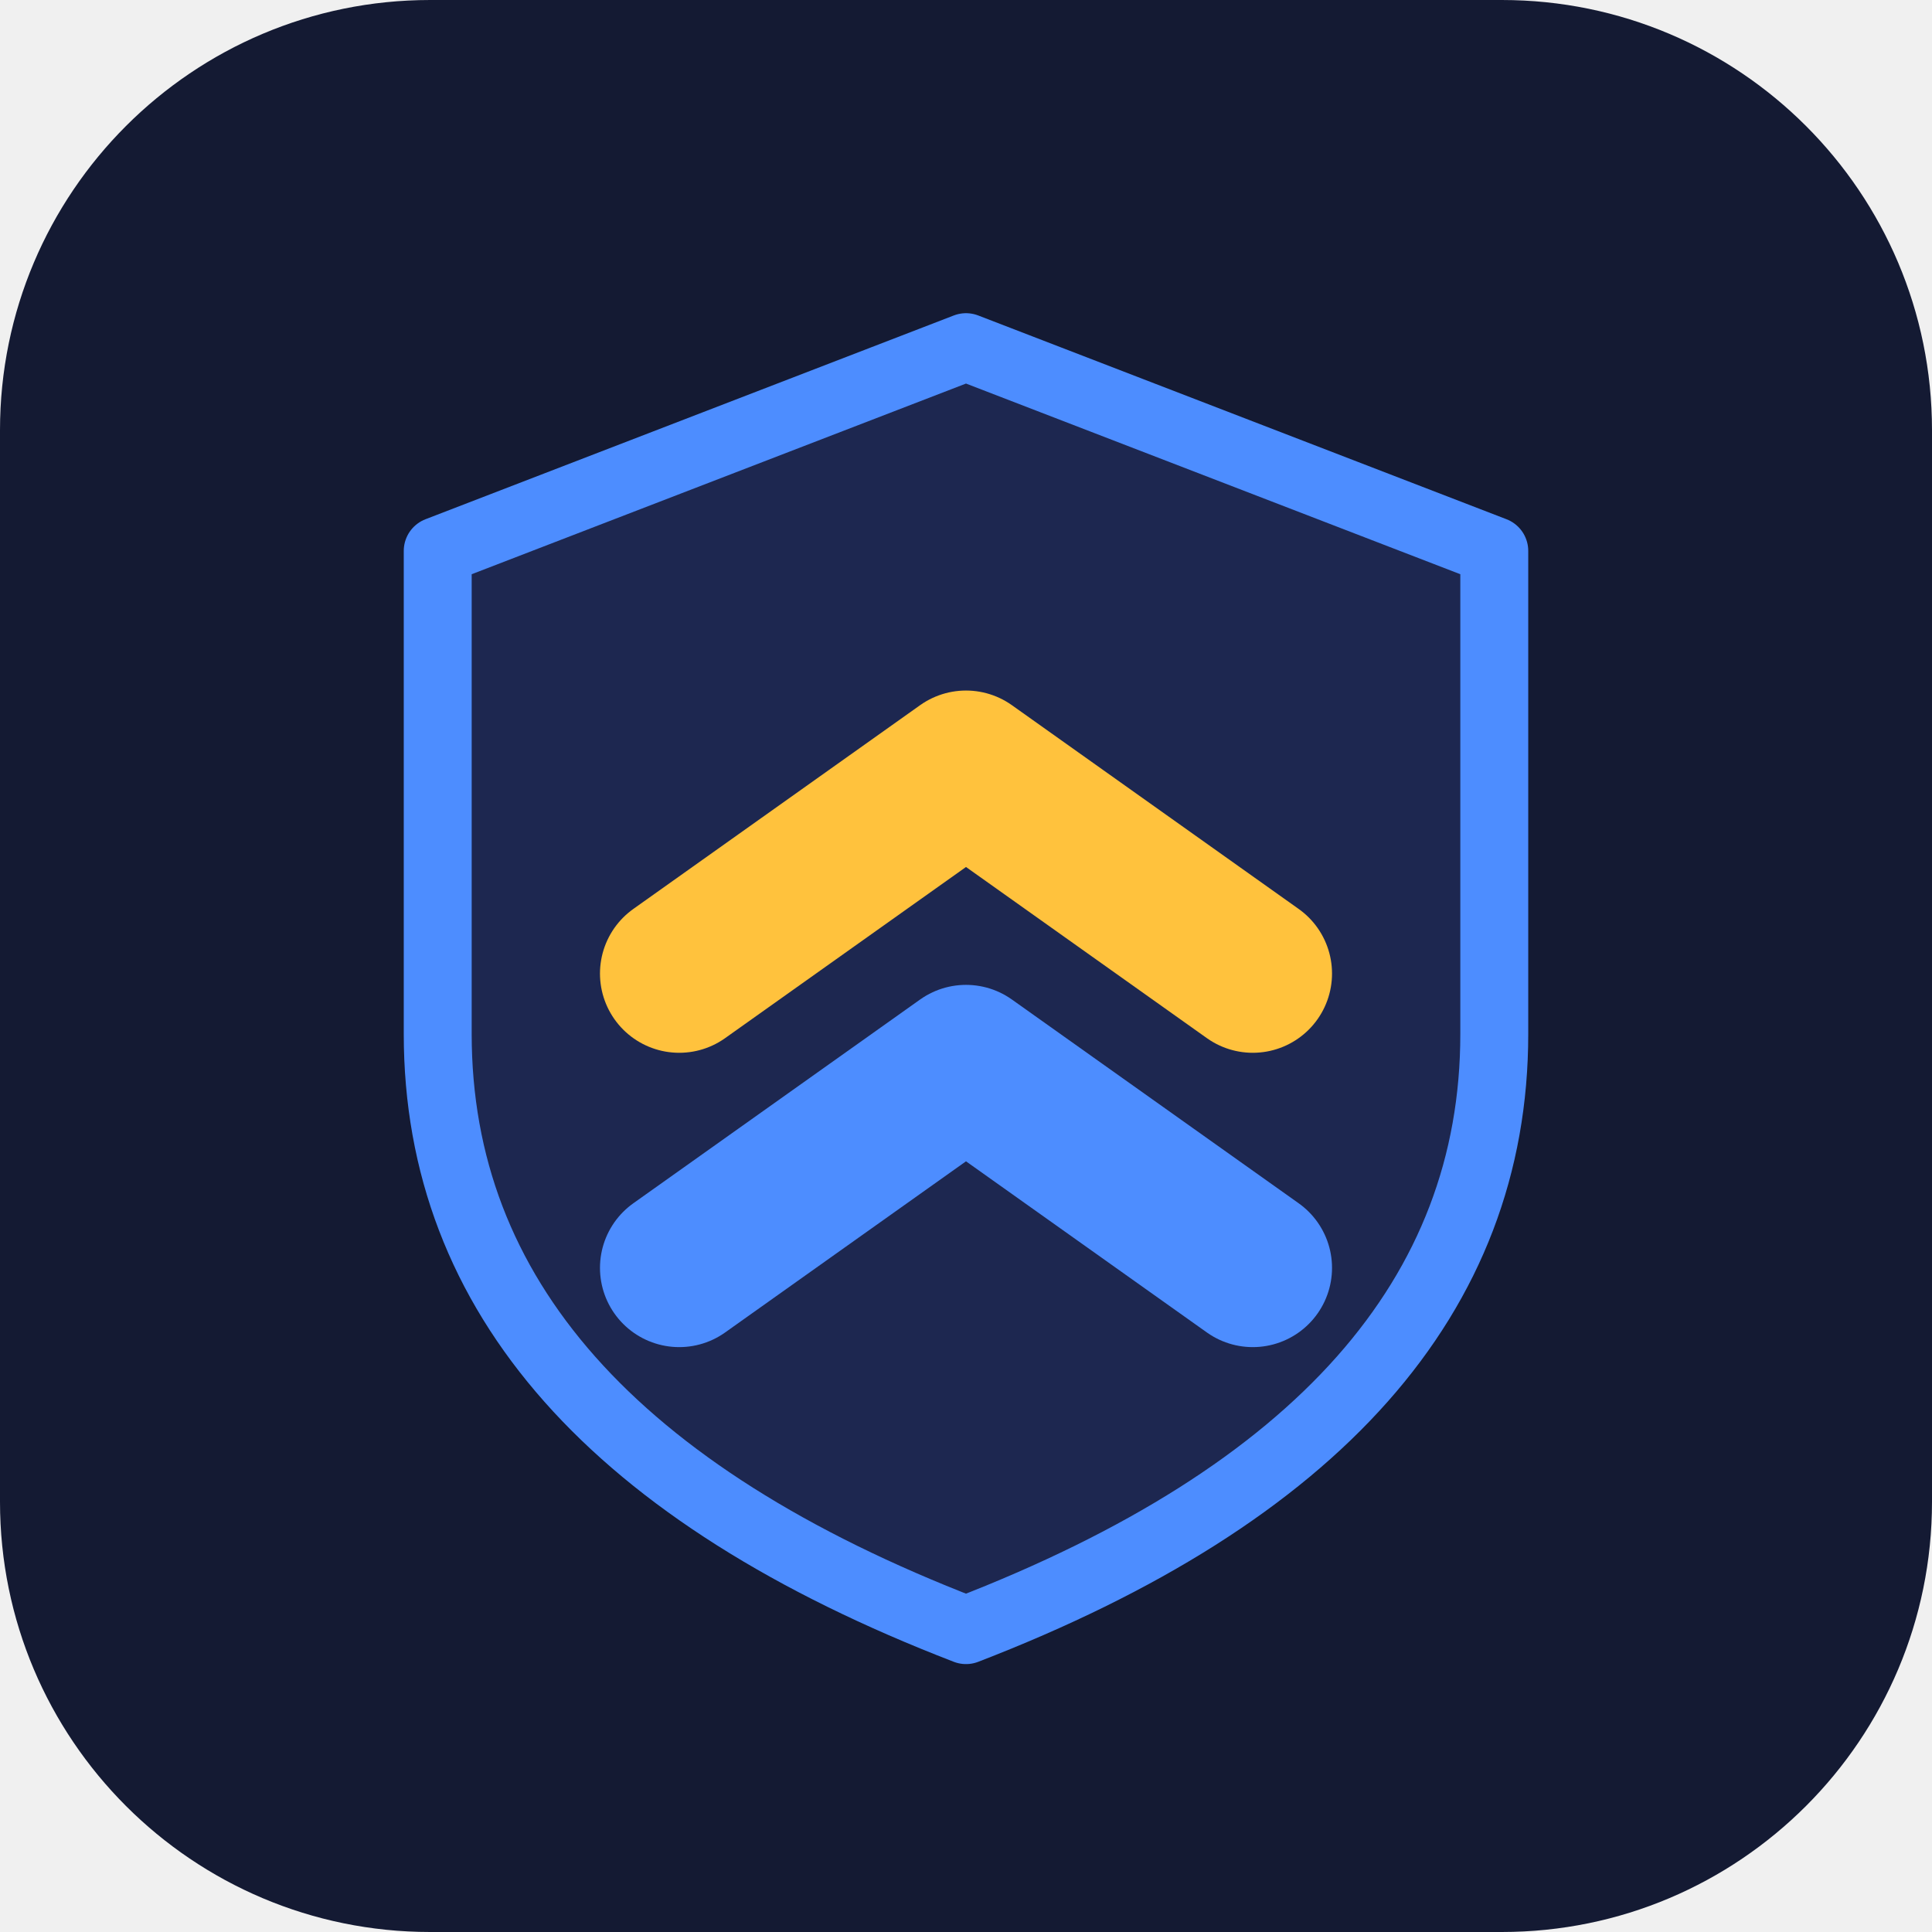
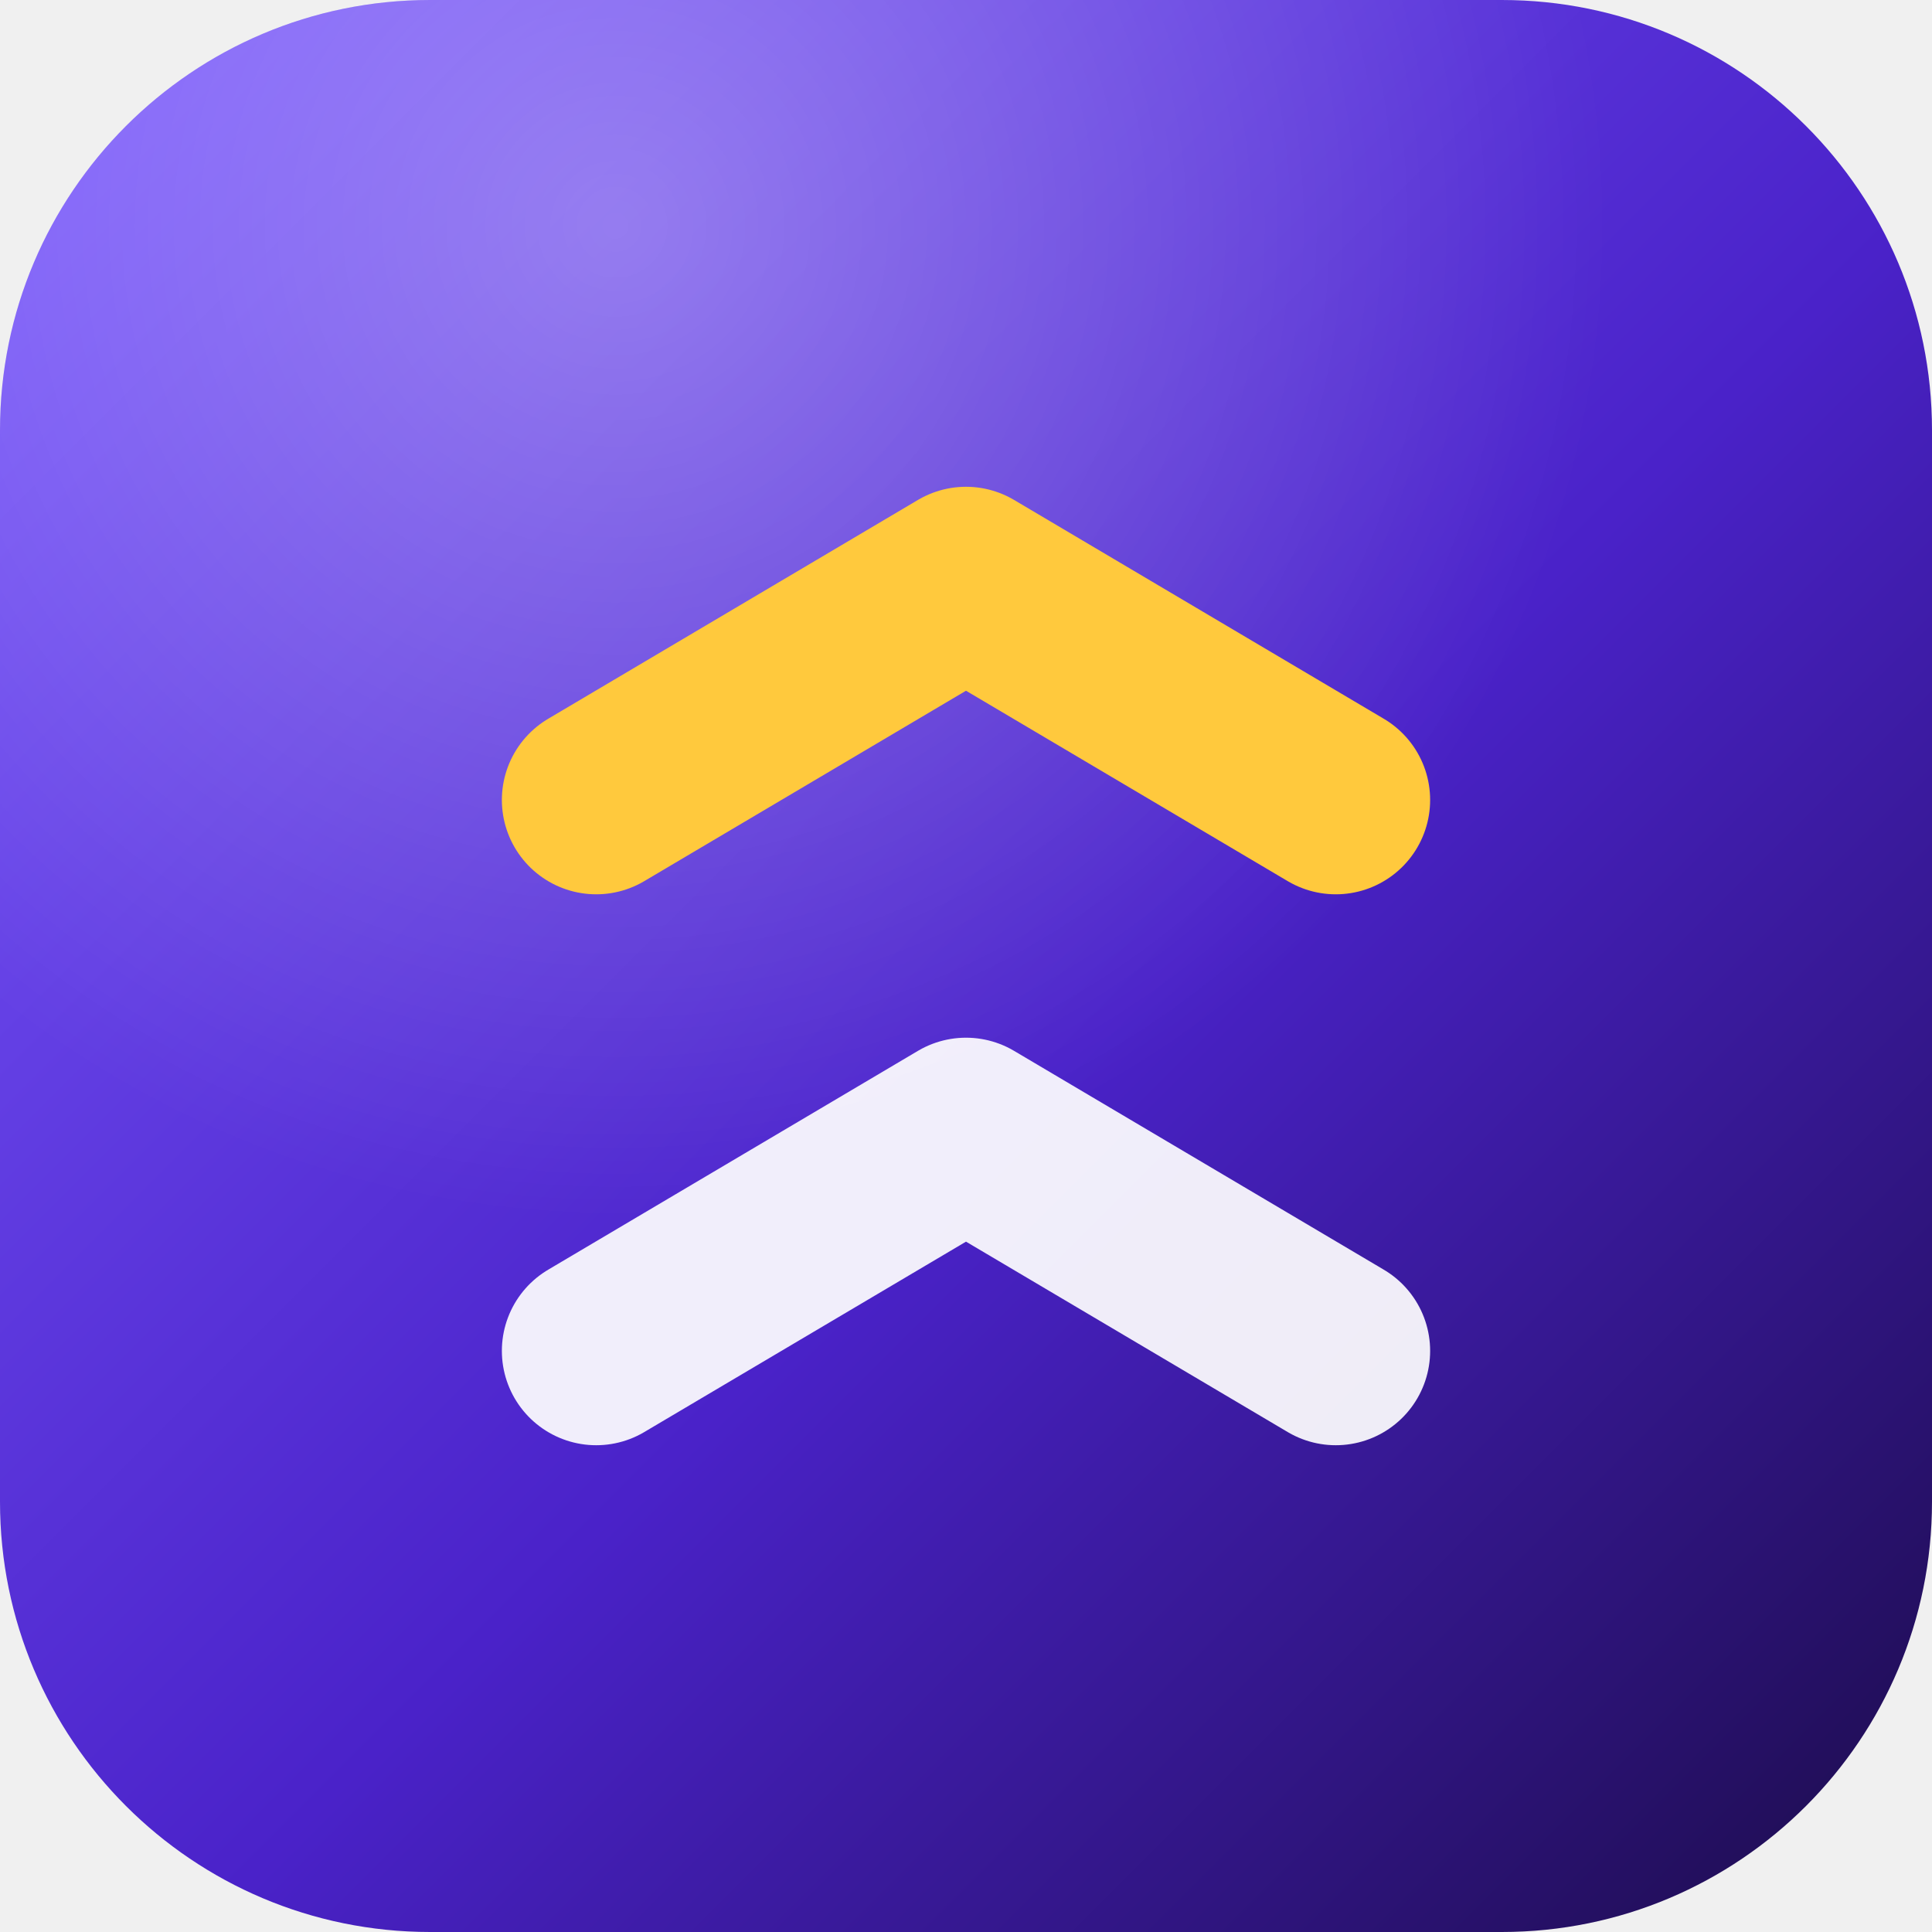
<svg xmlns="http://www.w3.org/2000/svg" viewBox="0 0 512 512" role="img" aria-label="RankUp">
-   <rect width="512" height="512" rx="114" fill="#141a33" />
-   <path d="M256 92 L396 146 V274 Q396 378 256 432 Q116 378 116 274 V146 Z" fill="#1d2750" stroke="#4d8dff" stroke-width="18" stroke-linejoin="round" />
-   <g fill="none" stroke-width="42" stroke-linecap="round" stroke-linejoin="round">
-     <path d="M180 336 L256 282 L332 336" stroke="#4d8dff" />
-     <path d="M180 258 L256 204 L332 258" stroke="#ffc23d" />
+   <defs>
+     <linearGradient id="ru-bg" x1="0" y1="0" x2="1" y2="1">
+       <stop offset="0" stop-color="#7C5CFF" />
+       <stop offset="0.55" stop-color="#4A22C9" />
+       <stop offset="1" stop-color="#1B0B48" />
+     </linearGradient>
+     <radialGradient id="ru-gloss" cx="0.32" cy="0.12" r="0.85">
+       <stop offset="0" stop-color="#FFFFFF" stop-opacity="0.30" />
+       <stop offset="0.6" stop-color="#FFFFFF" stop-opacity="0" />
+     </radialGradient>
+   </defs>
+   <rect width="512" height="512" rx="114" fill="url(#ru-bg)" />
+   <rect width="512" height="512" rx="114" fill="url(#ru-gloss)" />
+   <g fill="none" stroke-width="50" stroke-linecap="round" stroke-linejoin="round">
+     <path d="M158 358 L256 300 L354 358" stroke="#FFFFFF" stroke-opacity="0.92" />
+     <path d="M158 212 L256 154 L354 212" stroke="#FFC93D" />
  </g>
</svg>
